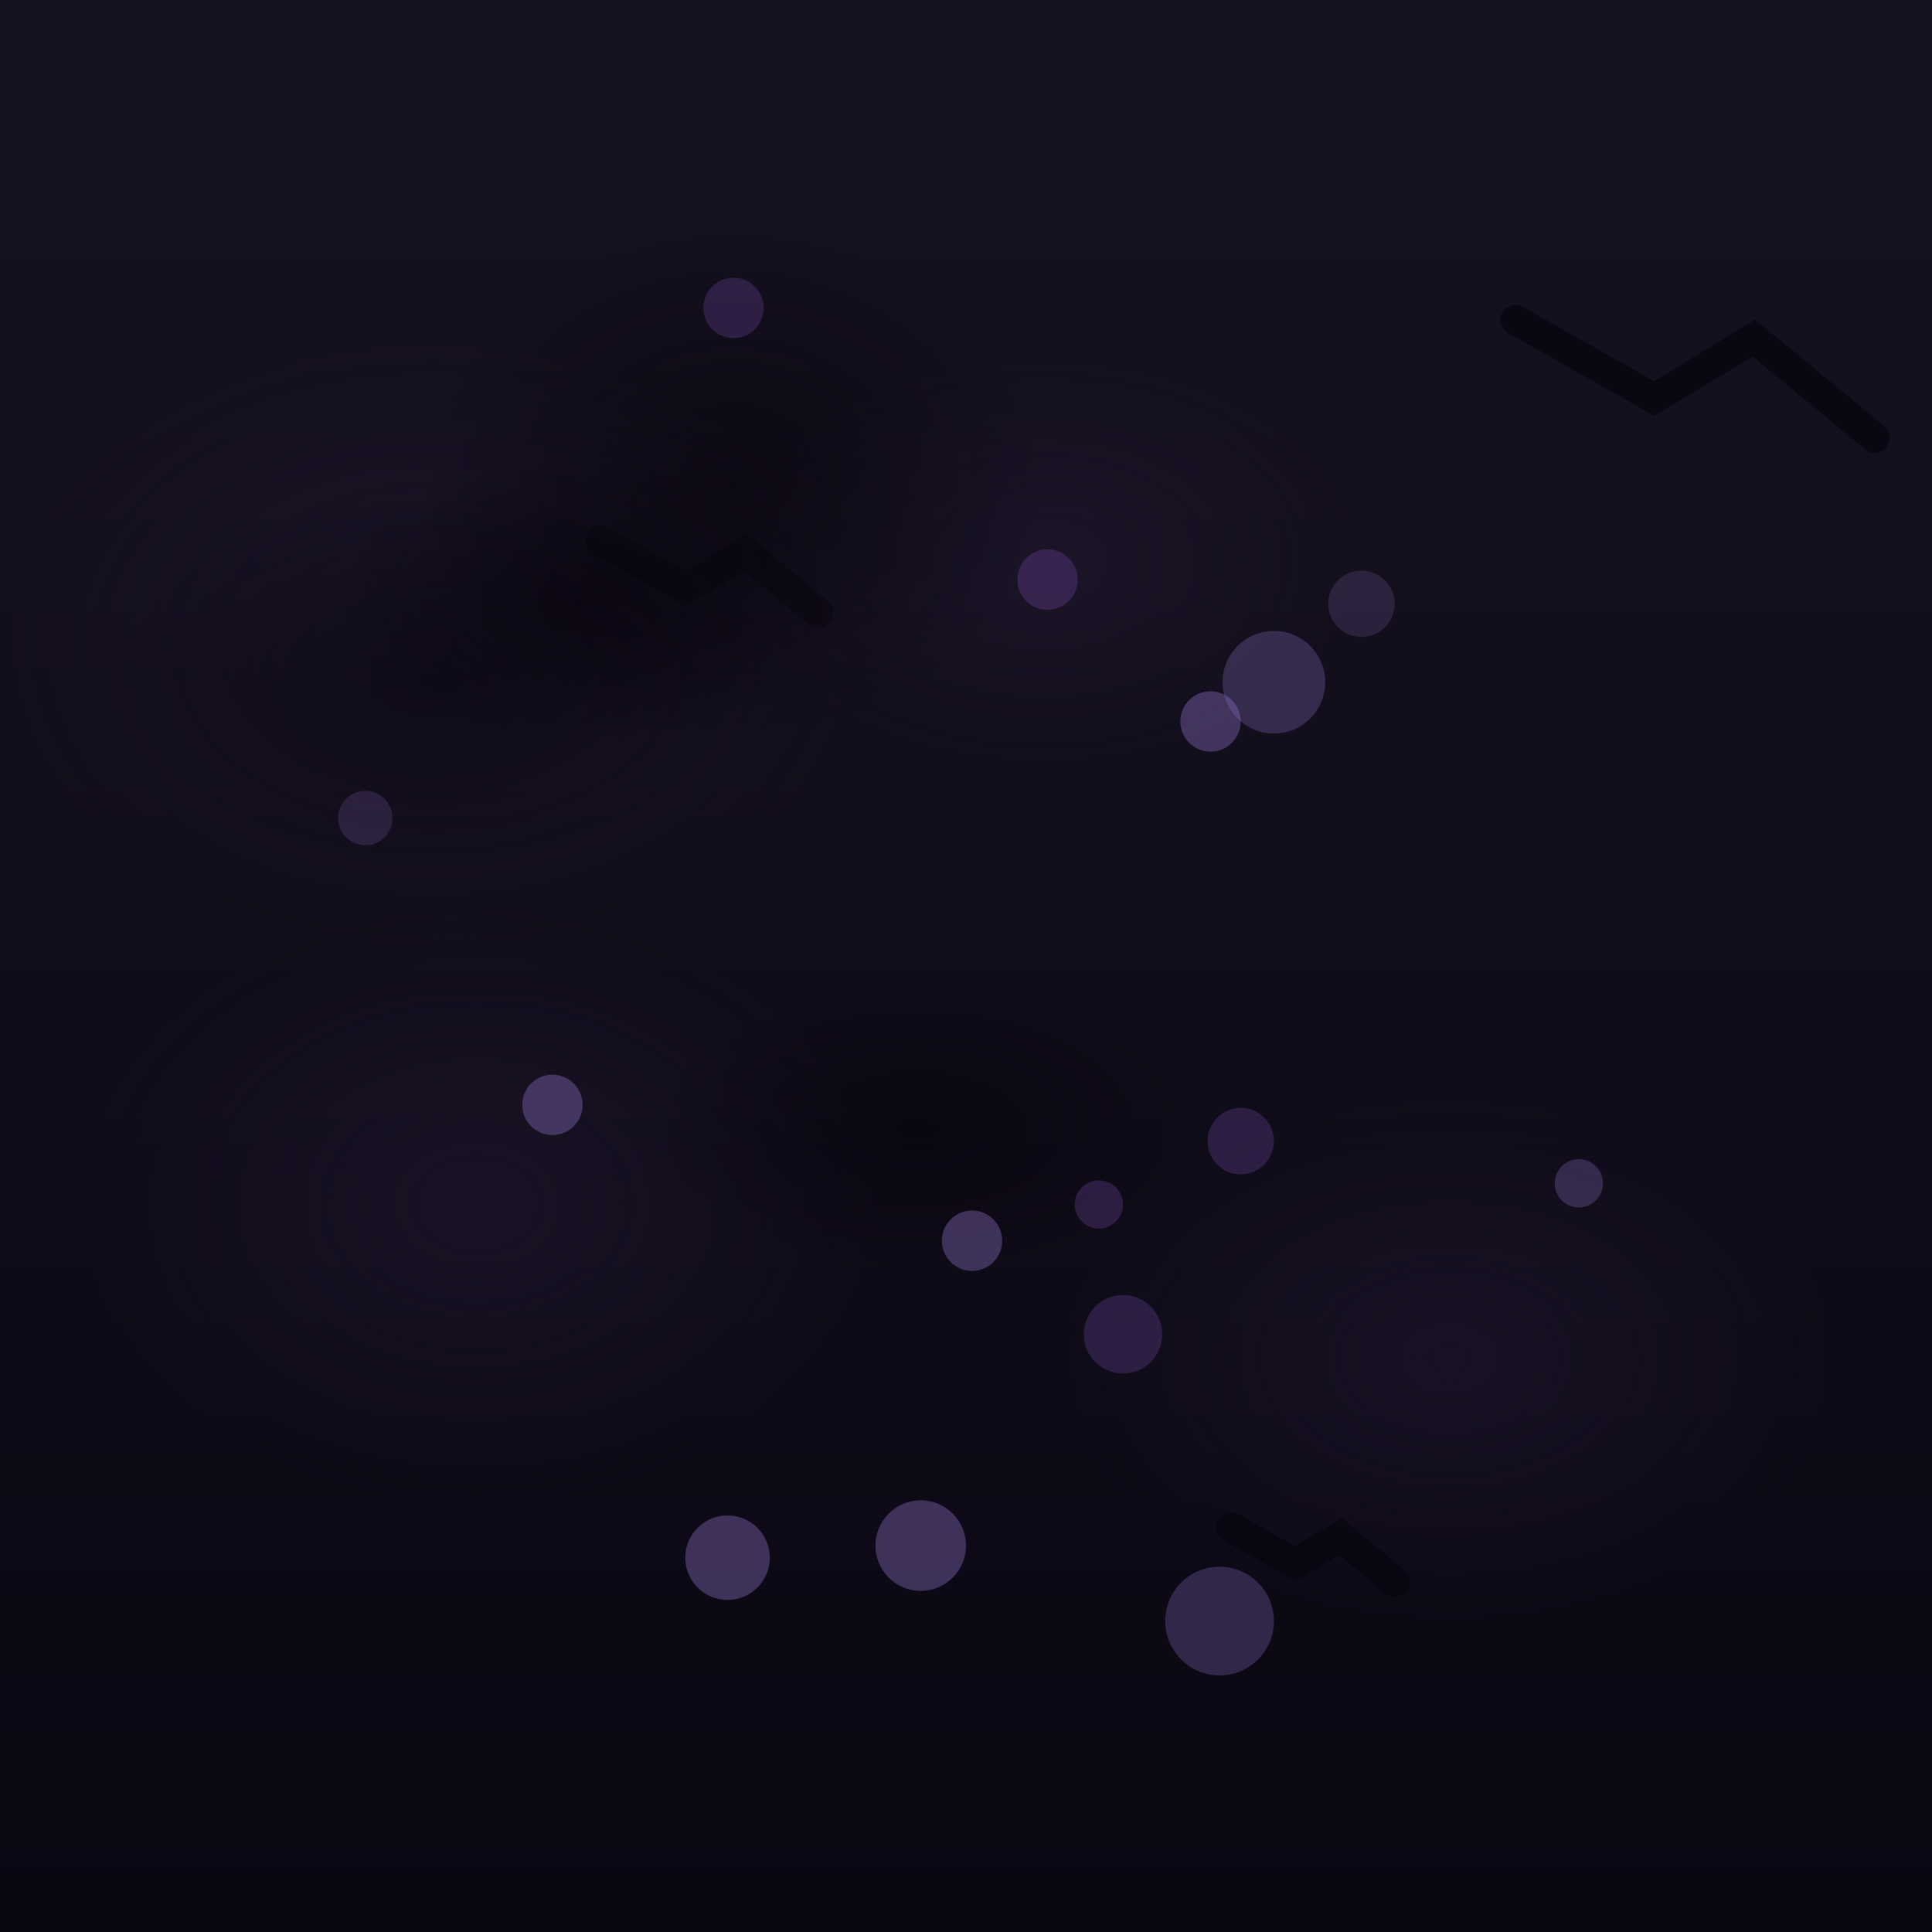
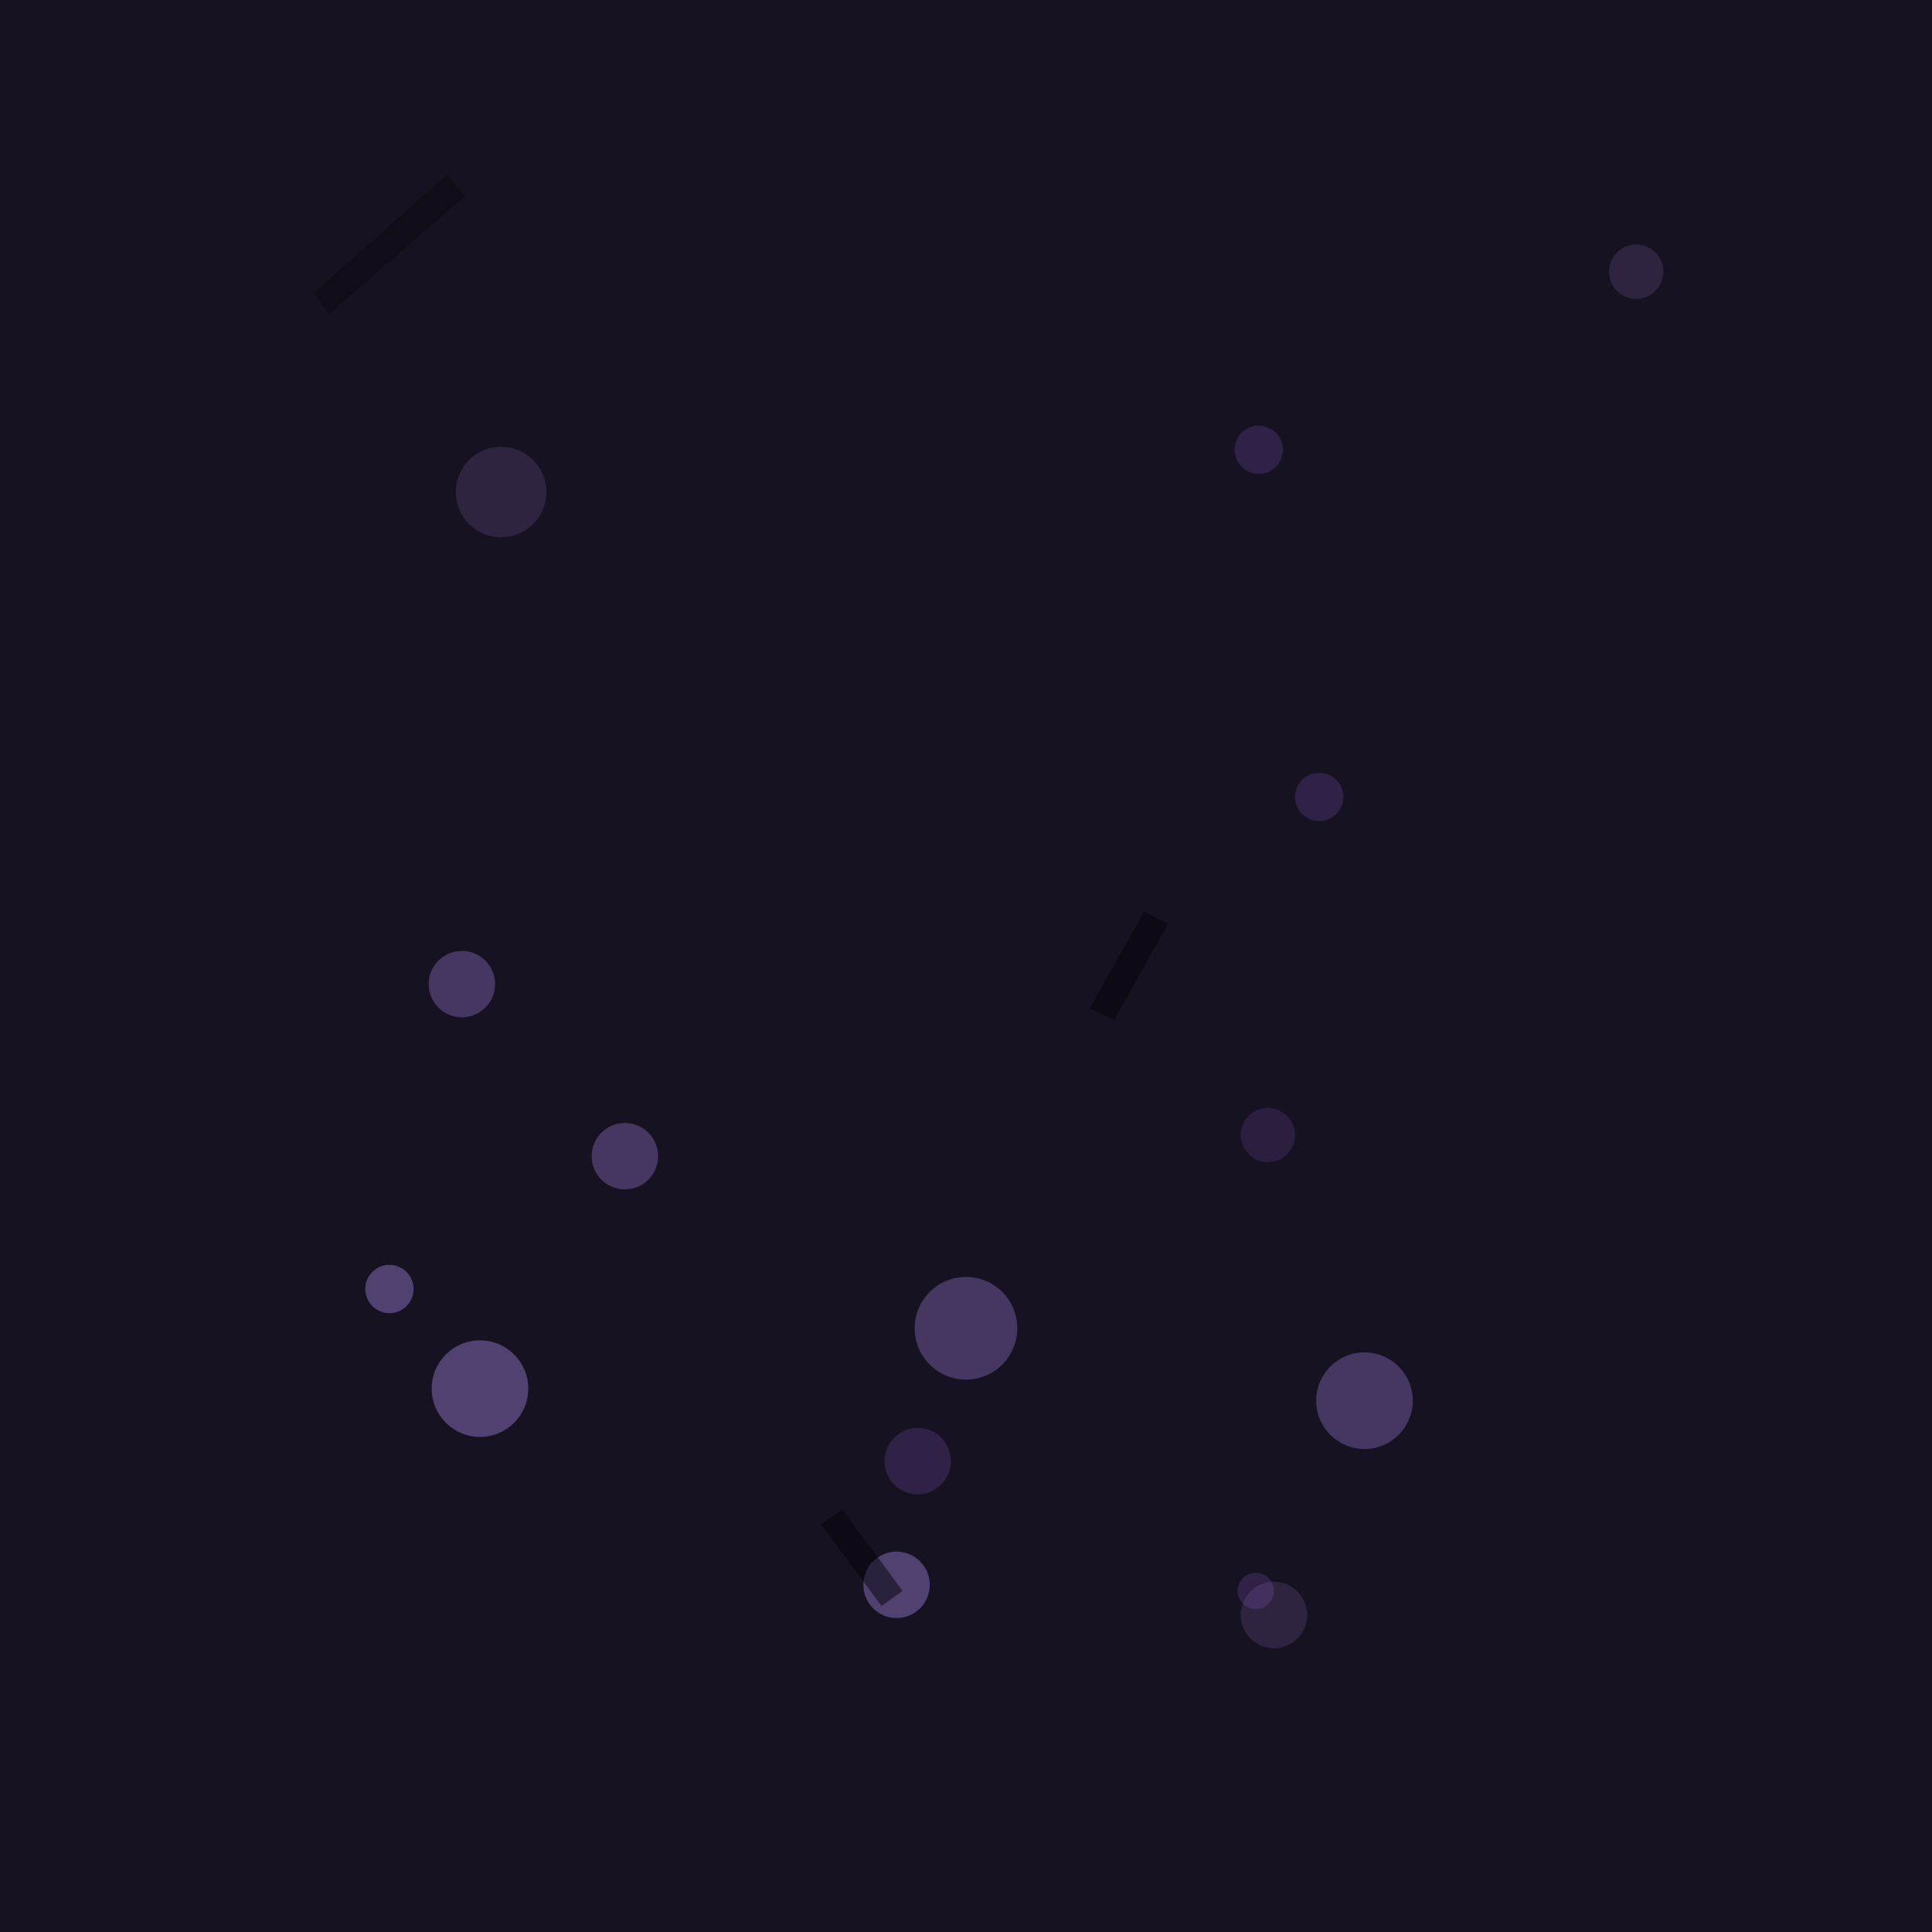
<svg xmlns="http://www.w3.org/2000/svg" viewBox="0 0 64 64">
-   <defs>
-     <linearGradient id="gb" x1="0" y1="0" x2="0" y2="1">
-       <stop offset="0" stop-color="#171221" />
-       <stop offset="1" stop-color="#0a0713" />
-     </linearGradient>
-     <radialGradient id="gl">
-       <stop offset="0" stop-color="#241a33" stop-opacity="0.5" />
-       <stop offset="1" stop-color="#241a33" stop-opacity="0" />
-     </radialGradient>
-     <radialGradient id="gd">
-       <stop offset="0" stop-color="#04020a" stop-opacity="0.5" />
-       <stop offset="1" stop-color="#04020a" stop-opacity="0" />
-     </radialGradient>
-   </defs>
-   <rect width="64" height="64" fill="url(#gb)" />
+   <rect width="64" height="64" fill="#171221" />
  <g>
-     <ellipse cx="48" cy="45" rx="13" ry="8.7" fill="url(#gl)" />
-     <ellipse cx="14.3" cy="21.4" rx="14.1" ry="10.1" fill="url(#gl)" />
-     <ellipse cx="34.6" cy="18.6" rx="10.4" ry="6.7" fill="url(#gl)" />
-     <ellipse cx="15.8" cy="39.9" rx="13.3" ry="10" fill="url(#gl)" />
-     <ellipse cx="19.3" cy="19.9" rx="8.3" ry="4.8" fill="url(#gd)" />
-     <ellipse cx="24.3" cy="16" rx="10.5" ry="8.7" fill="url(#gd)" />
-     <ellipse cx="30.4" cy="37.4" rx="8.9" ry="4.9" fill="url(#gd)" />
-     <ellipse cx="14.3" cy="22.5" rx="10.8" ry="6.3" fill="url(#gd)" />
-   </g>
-   <g>
-     <circle cx="40.1" cy="23.9" r="1" fill="#8a6fc0" opacity="0.4" />
-     <circle cx="32.2" cy="41.1" r="1" fill="#8a6fc0" opacity="0.4" />
-     <circle cx="24.1" cy="51.6" r="1.4" fill="#8a6fc0" opacity="0.4" />
-     <circle cx="18.3" cy="36.6" r="1" fill="#8a6fc0" opacity="0.4" />
-     <circle cx="52.3" cy="39.2" r="0.8" fill="#8a6fc0" opacity="0.3" />
-     <circle cx="30.5" cy="51.2" r="1.5" fill="#8a6fc0" opacity="0.4" />
-     <circle cx="42.2" cy="22.6" r="1.7" fill="#8a6fc0" opacity="0.3" />
-     <circle cx="36.4" cy="39.9" r="0.8" fill="#4a2f6b" opacity="0.5" />
-     <circle cx="41.1" cy="37.8" r="1.1" fill="#4a2f6b" opacity="0.5" />
-     <circle cx="24.3" cy="10.2" r="1" fill="#4a2f6b" opacity="0.5" />
-     <circle cx="34.7" cy="19.2" r="1" fill="#4a2f6b" opacity="0.6" />
-     <circle cx="37.2" cy="44.2" r="1.3" fill="#4a2f6b" opacity="0.5" />
-     <path d="M19.9 17.9 l2.8 1.6 l2 -1.2 l2.4 2" stroke="#04020a" stroke-width="1" fill="none" stroke-linecap="round" opacity="0.4" />
-     <path d="M40.8 50.6 l2.1 1.2 l1.5 -0.9 l1.8 1.5" stroke="#04020a" stroke-width="1" fill="none" stroke-linecap="round" opacity="0.5" />
-     <path d="M50.2 10.6 l4.6 2.6 l3.3 -2 l4 3.3" stroke="#04020a" stroke-width="1" fill="none" stroke-linecap="round" opacity="0.6" />
-     <circle cx="45.1" cy="20" r="1.1" fill="#8a6fc0" opacity="0.2" />
-     <circle cx="40.4" cy="53.7" r="1.8" fill="#8a6fc0" opacity="0.3" />
-     <circle cx="12.1" cy="27.1" r="0.9" fill="#8a6fc0" opacity="0.2" />
+     <circle cx="32" cy="44" r="1.7" fill="#8a6fc0" opacity="0.4" />
+     <circle cx="15.3" cy="32.6" r="1.1" fill="#8a6fc0" opacity="0.4" />
+     <circle cx="29.7" cy="52.5" r="1.1" fill="#8a6fc0" opacity="0.5" />
+     <circle cx="45.2" cy="46.4" r="1.6" fill="#8a6fc0" opacity="0.4" />
+     <circle cx="12.9" cy="42.7" r="0.8" fill="#8a6fc0" opacity="0.5" />
+     <circle cx="15.9" cy="46" r="1.6" fill="#8a6fc0" opacity="0.5" />
+     <circle cx="20.7" cy="38.3" r="1.1" fill="#8a6fc0" opacity="0.4" />
+     <circle cx="30.4" cy="48.4" r="1.1" fill="#4a2f6b" opacity="0.5" />
+     <circle cx="43.7" cy="26.4" r="0.8" fill="#4a2f6b" opacity="0.5" />
+     <circle cx="41.6" cy="52.7" r="0.6" fill="#4a2f6b" opacity="0.5" />
+     <circle cx="41.7" cy="14.9" r="0.8" fill="#4a2f6b" opacity="0.5" />
+     <circle cx="42" cy="37.6" r="0.9" fill="#4a2f6b" opacity="0.4" />
+     <polygon points="27.2,50.5 29.2,53.2 29.9,52.7 27.9,50" fill="#04020a" opacity="0.5" />
+     <polygon points="14.8,5.8 10.4,9.7 10.9,10.4 15.4,6.5" fill="#04020a" opacity="0.4" />
+     <polygon points="37.9,30.2 36.1,33.4 36.9,33.8 38.7,30.6" fill="#04020a" opacity="0.5" />
+     <circle cx="16.6" cy="16.3" r="1.5" fill="#8a6fc0" opacity="0.2" />
+     <circle cx="54.2" cy="9" r="0.9" fill="#8a6fc0" opacity="0.2" />
+     <circle cx="42.2" cy="53.5" r="1.1" fill="#8a6fc0" opacity="0.2" />
  </g>
</svg>
